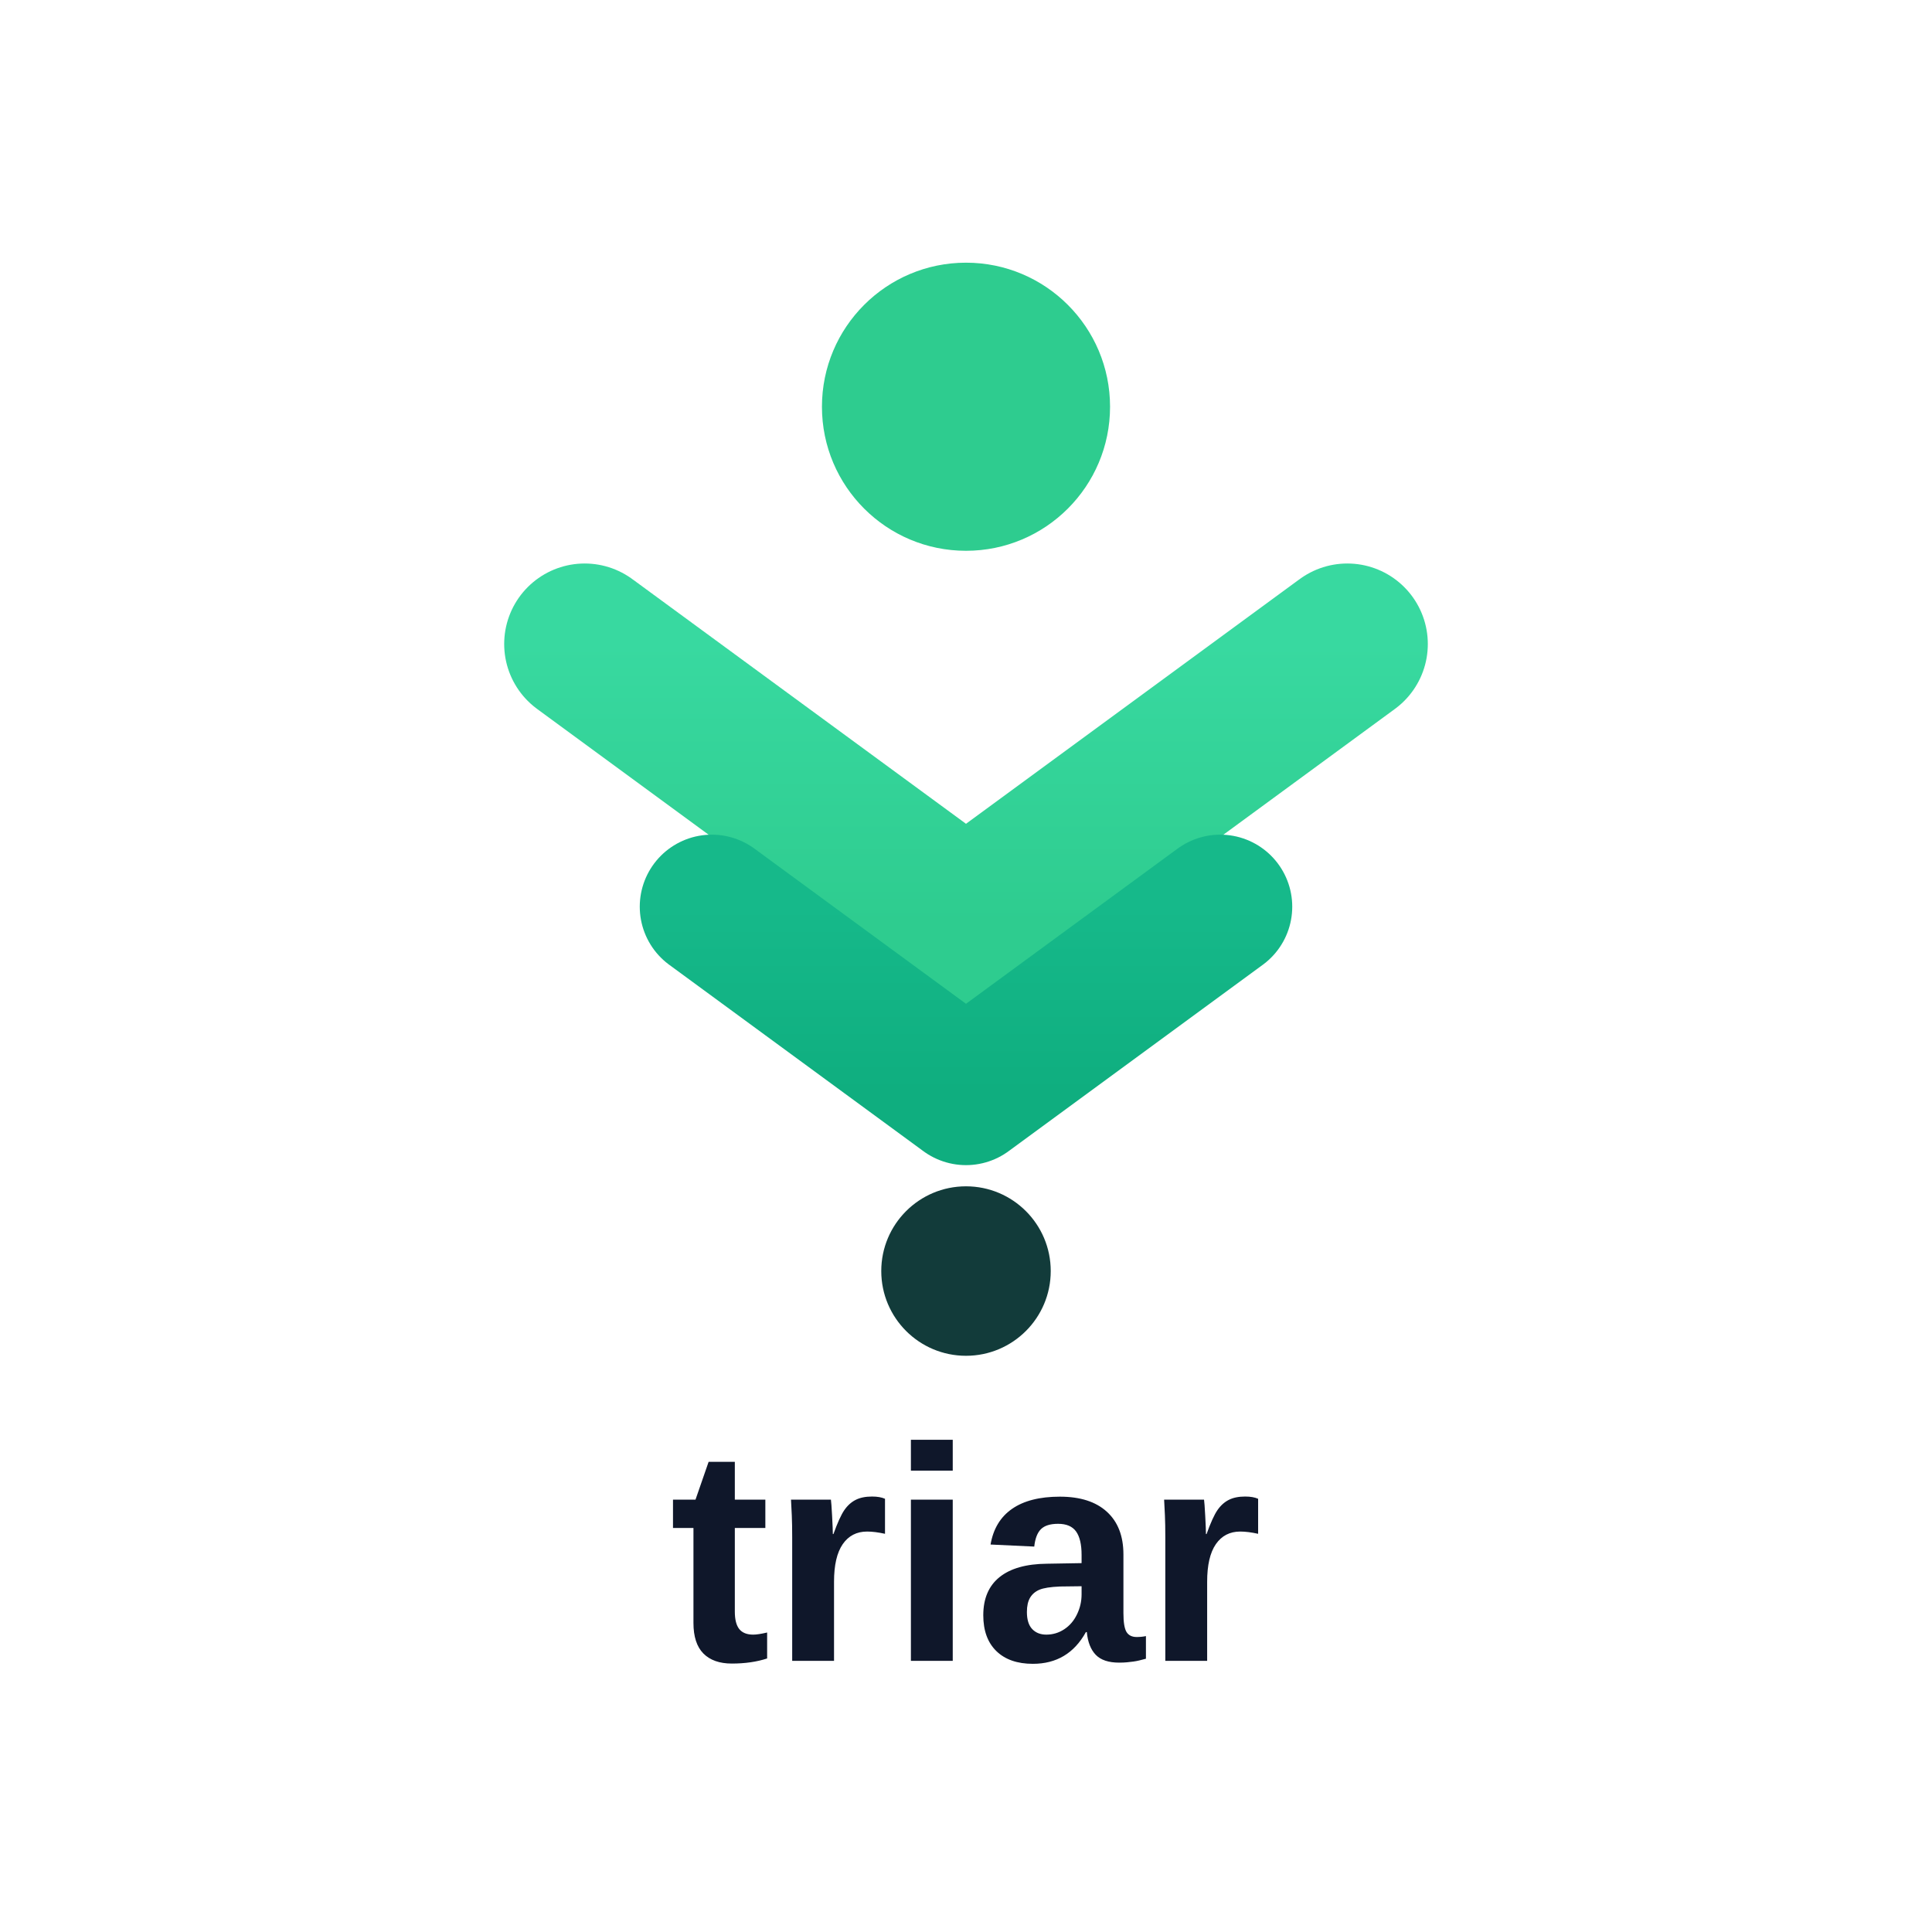
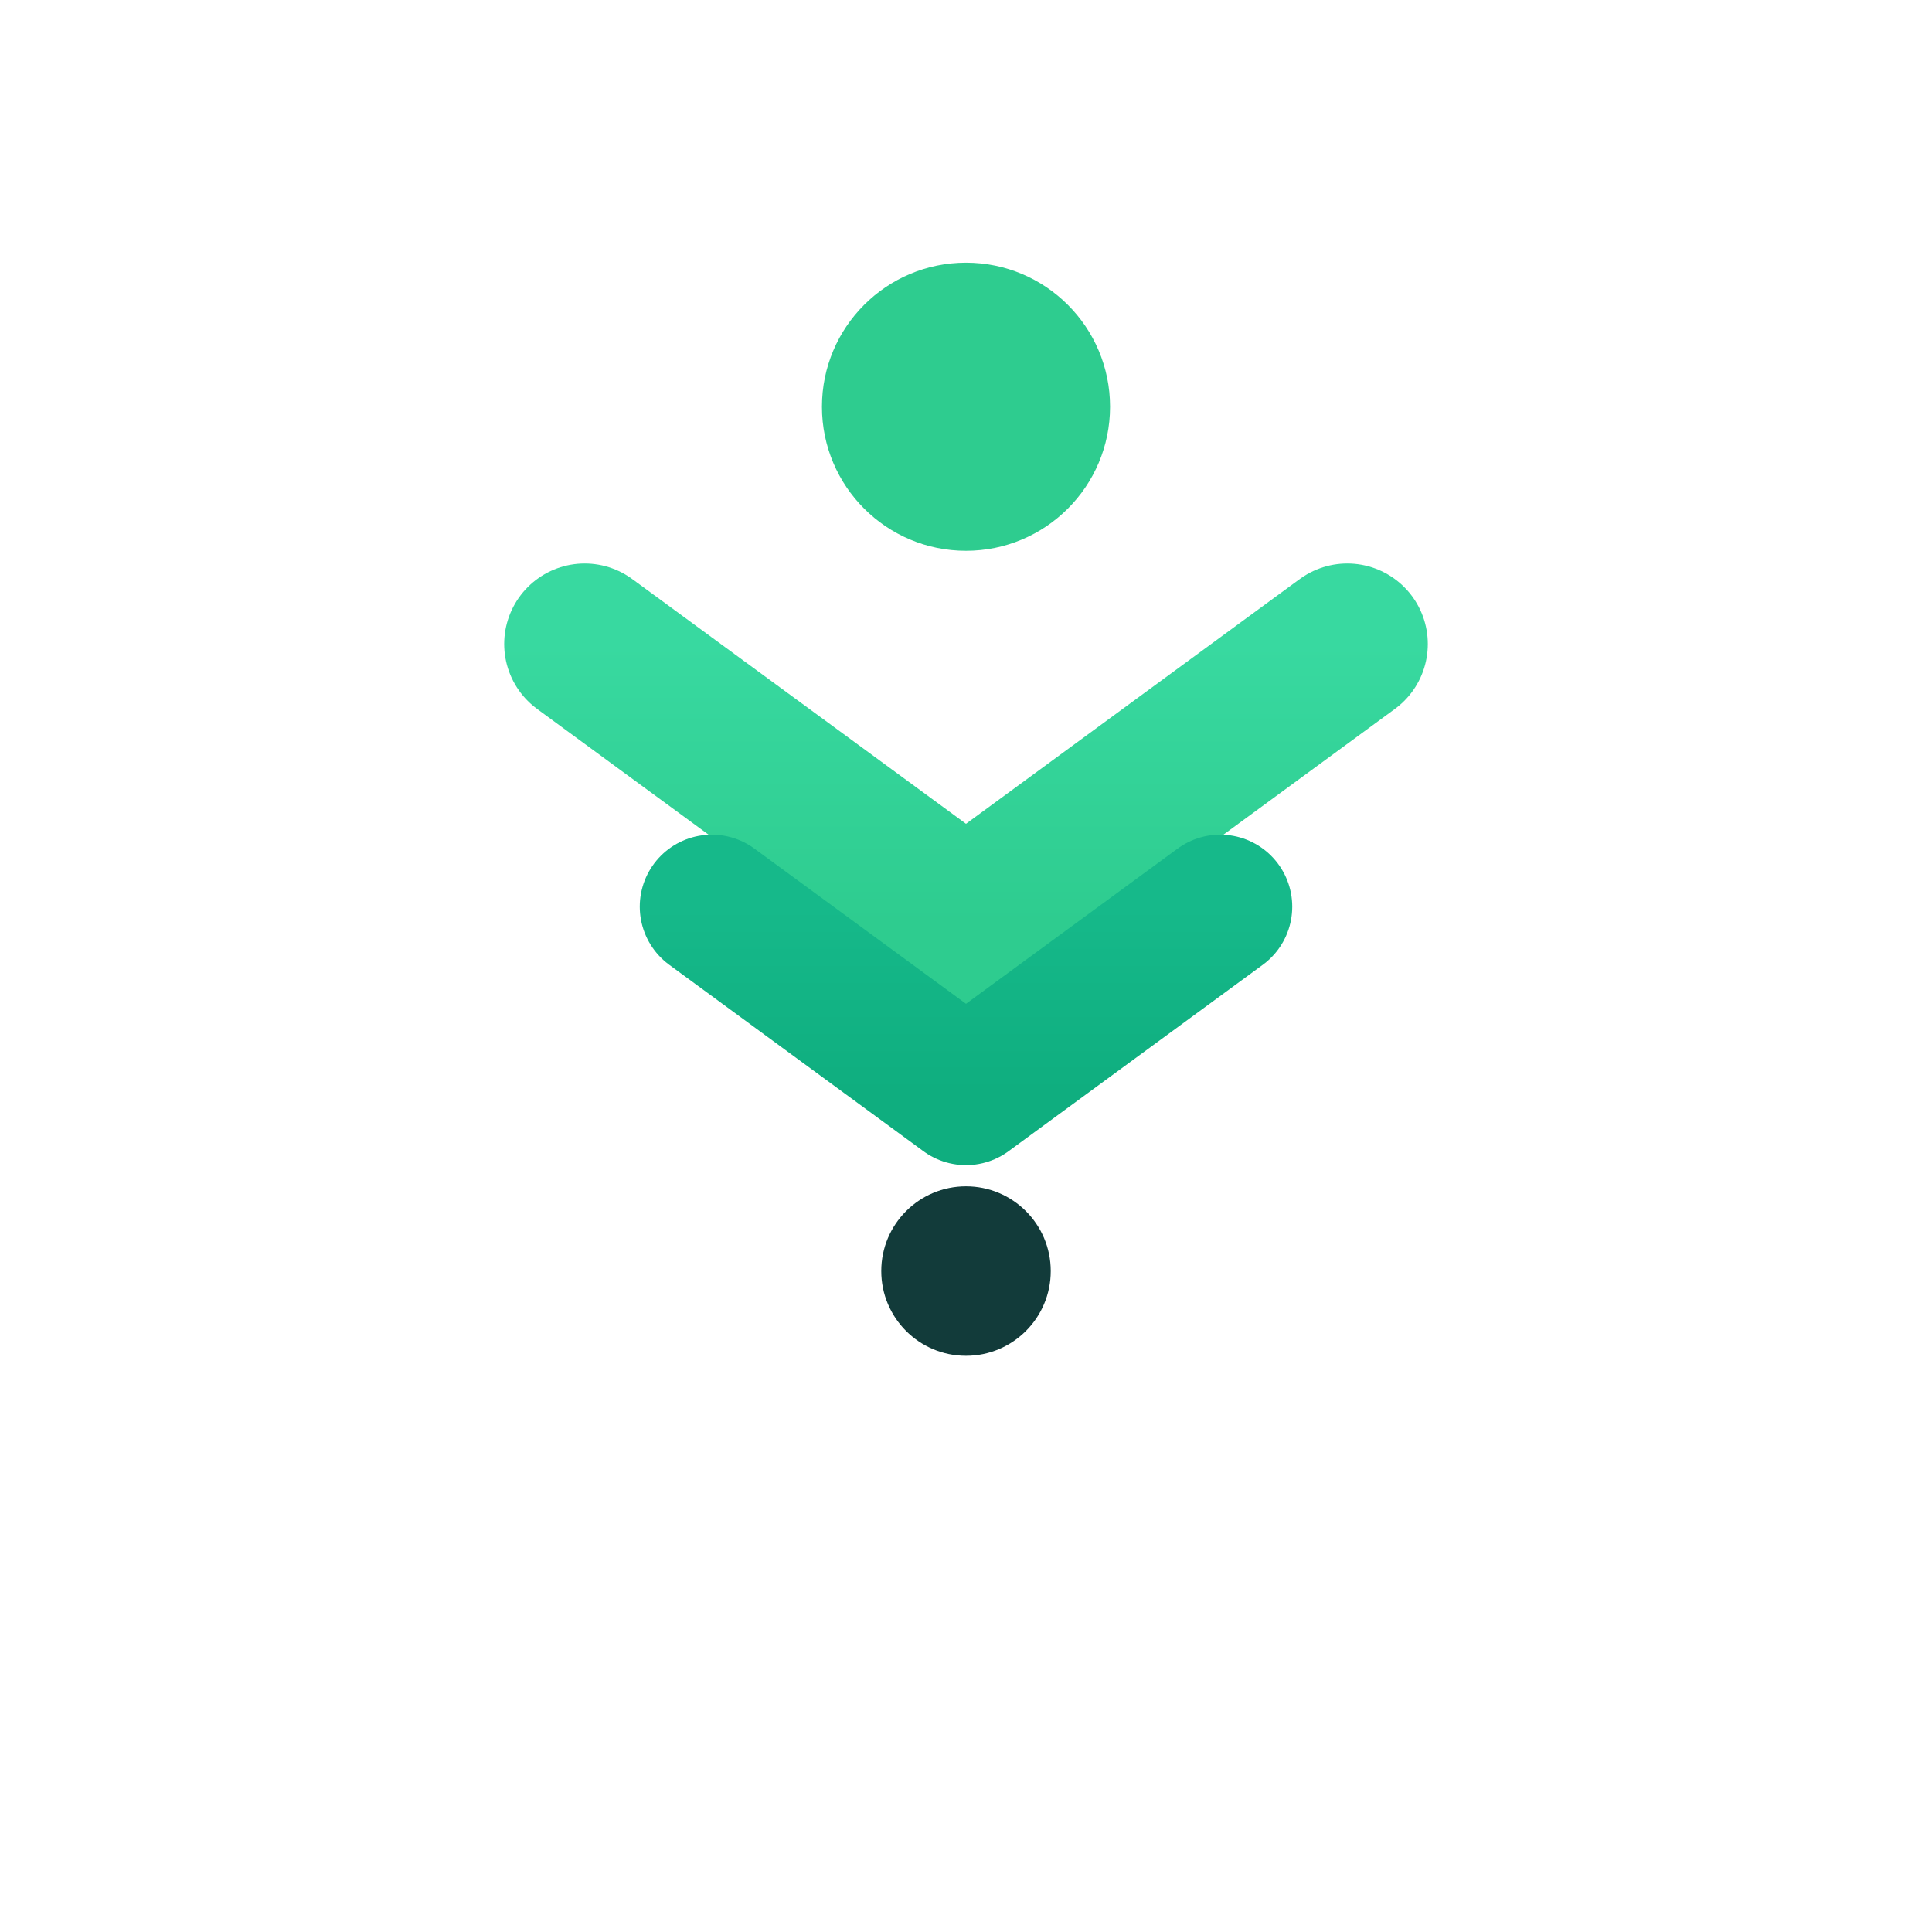
<svg xmlns="http://www.w3.org/2000/svg" width="456" height="456" viewBox="0 0 456 456" version="1.1" style="fill-rule:evenodd;clip-rule:evenodd;stroke-linejoin:round;stroke-linecap:round;">
  <defs>
    <linearGradient id="g1" x1="0" y1="0" x2="0" y2="1">
      <stop offset="0" stop-color="#38D9A0" />
      <stop offset="1" stop-color="#2ECC8F" />
    </linearGradient>
    <linearGradient id="g2" x1="0" y1="0" x2="0" y2="1">
      <stop offset="0" stop-color="#16B98A" />
      <stop offset="1" stop-color="#0FAE7F" />
    </linearGradient>
  </defs>
  <circle cx="228" cy="96" r="34" fill="#2ECC8F" />
  <path d="M138,152 L228,218 L318,152" fill="none" stroke="url(#g1)" stroke-width="38" />
  <path d="M168,214 L228,258 L288,214" fill="none" stroke="url(#g2)" stroke-width="34" />
  <circle cx="228" cy="300" r="20" fill="#123B3A" />
-   <text x="228" y="392" font-family="Segoe UI, Arial, sans-serif" font-size="72" font-weight="700" fill="#0F172A" text-anchor="middle">triar</text>
</svg>
